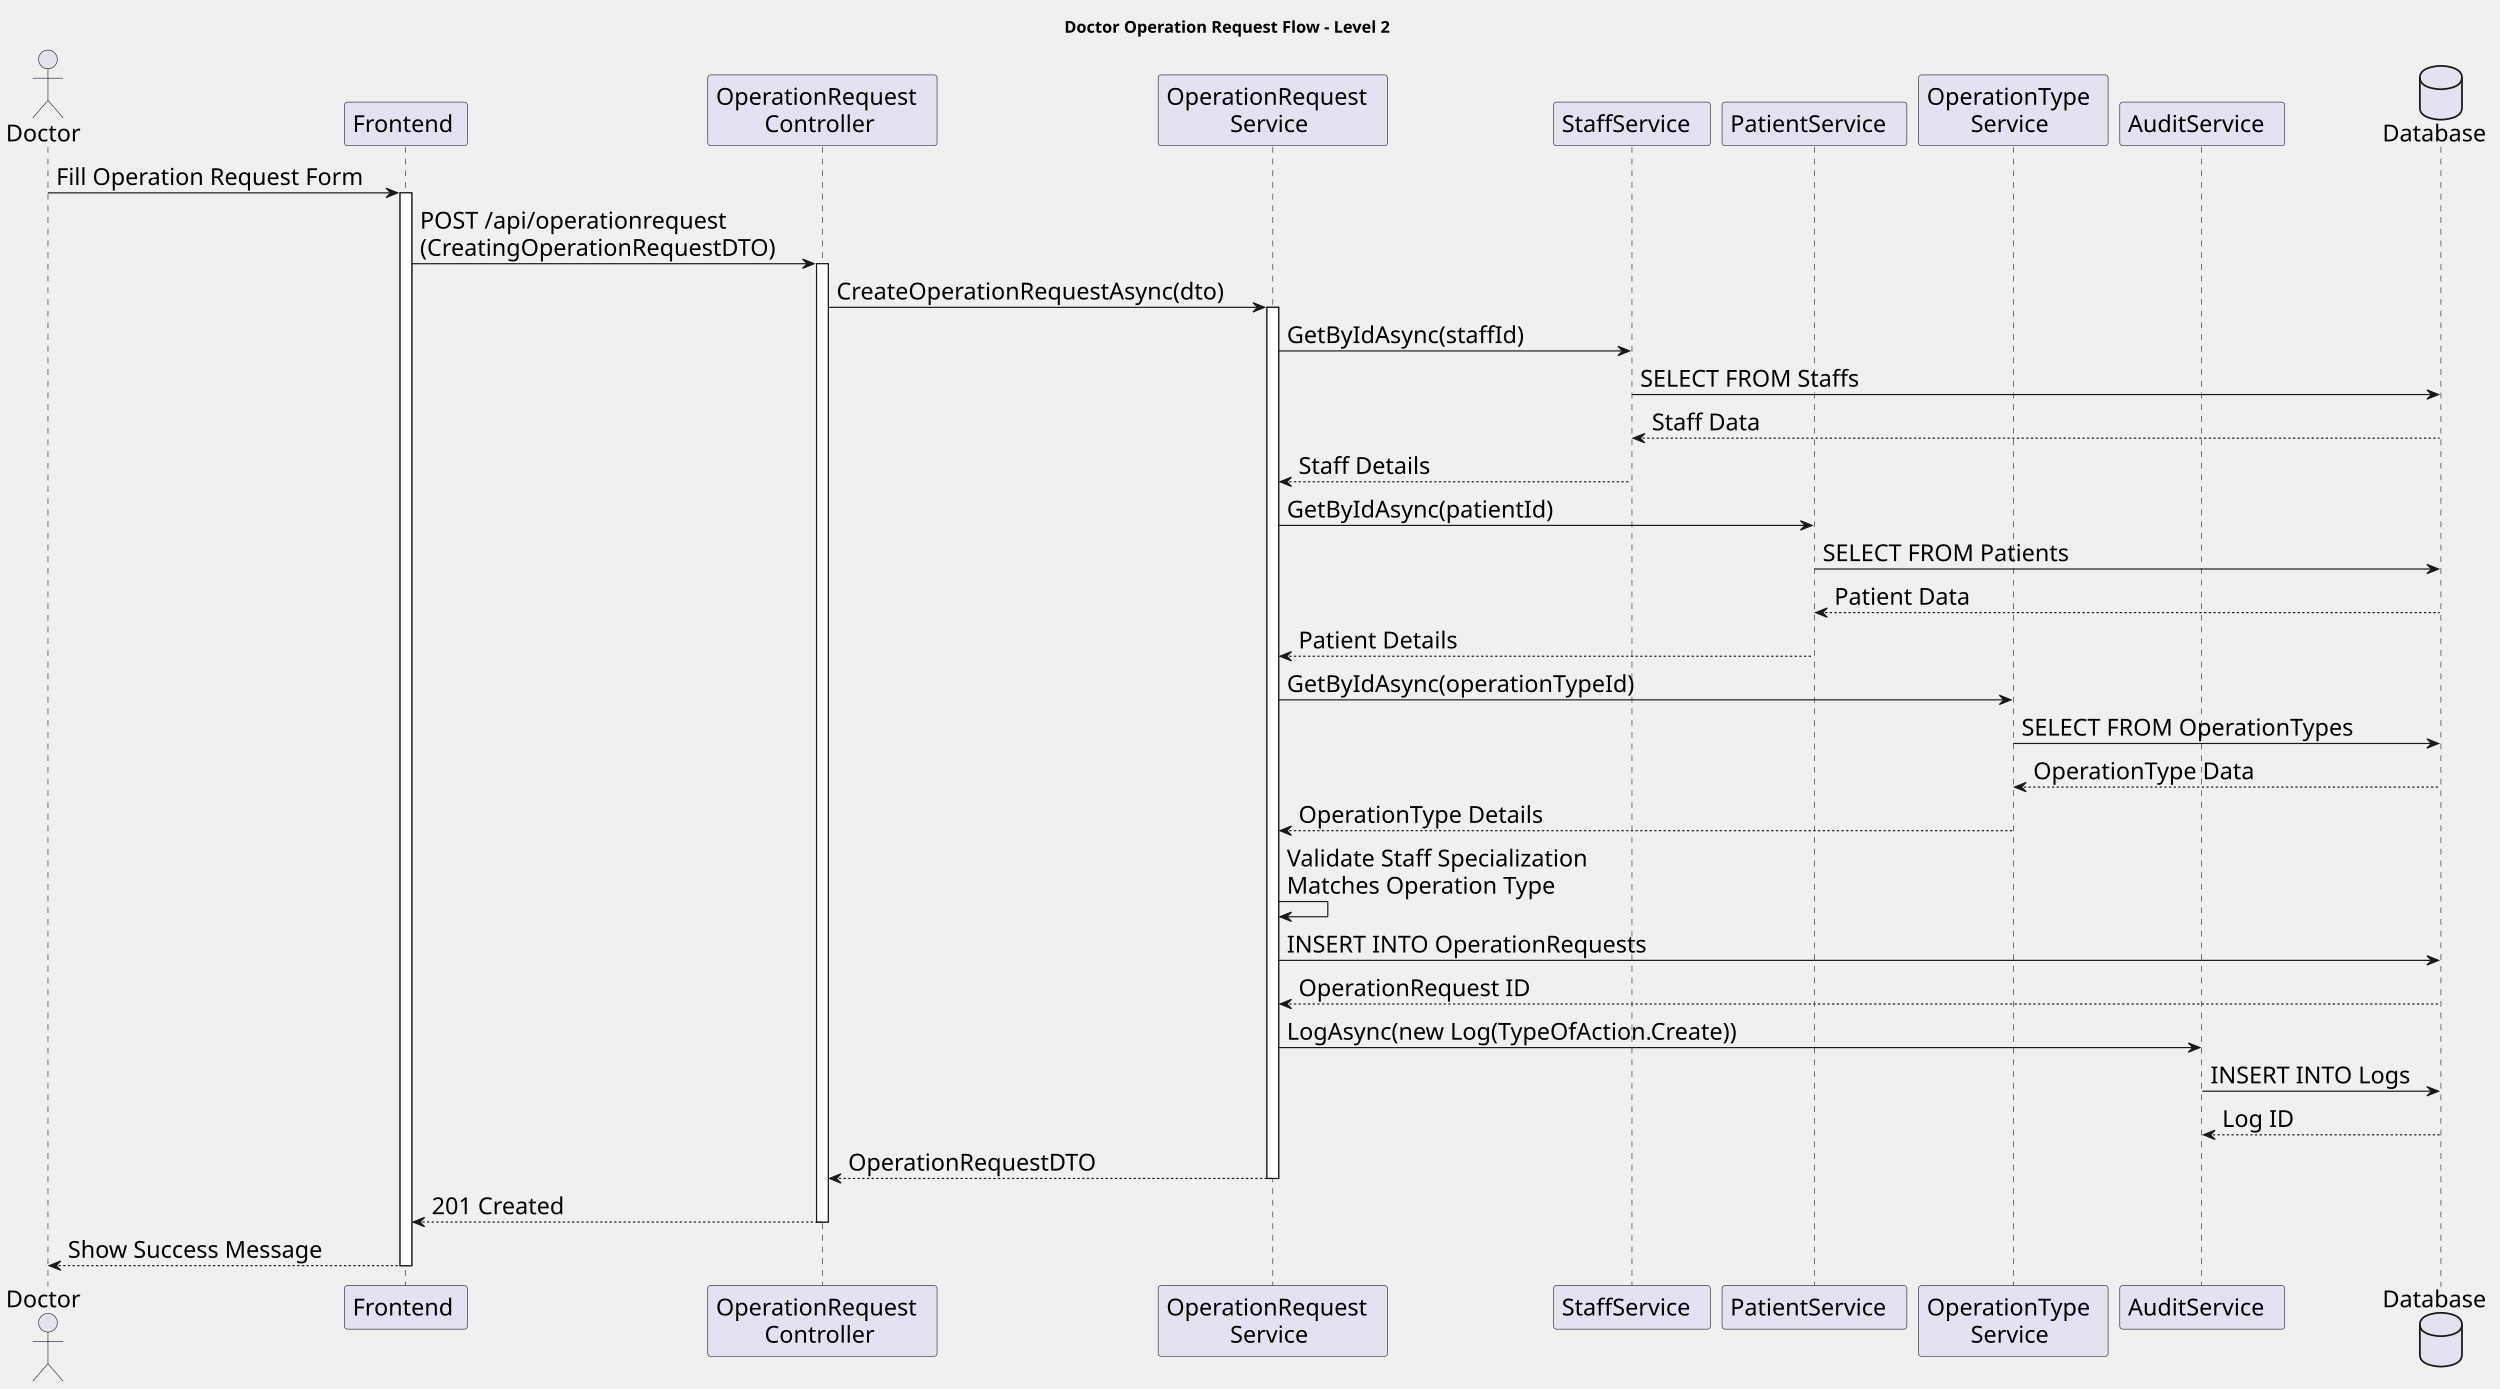
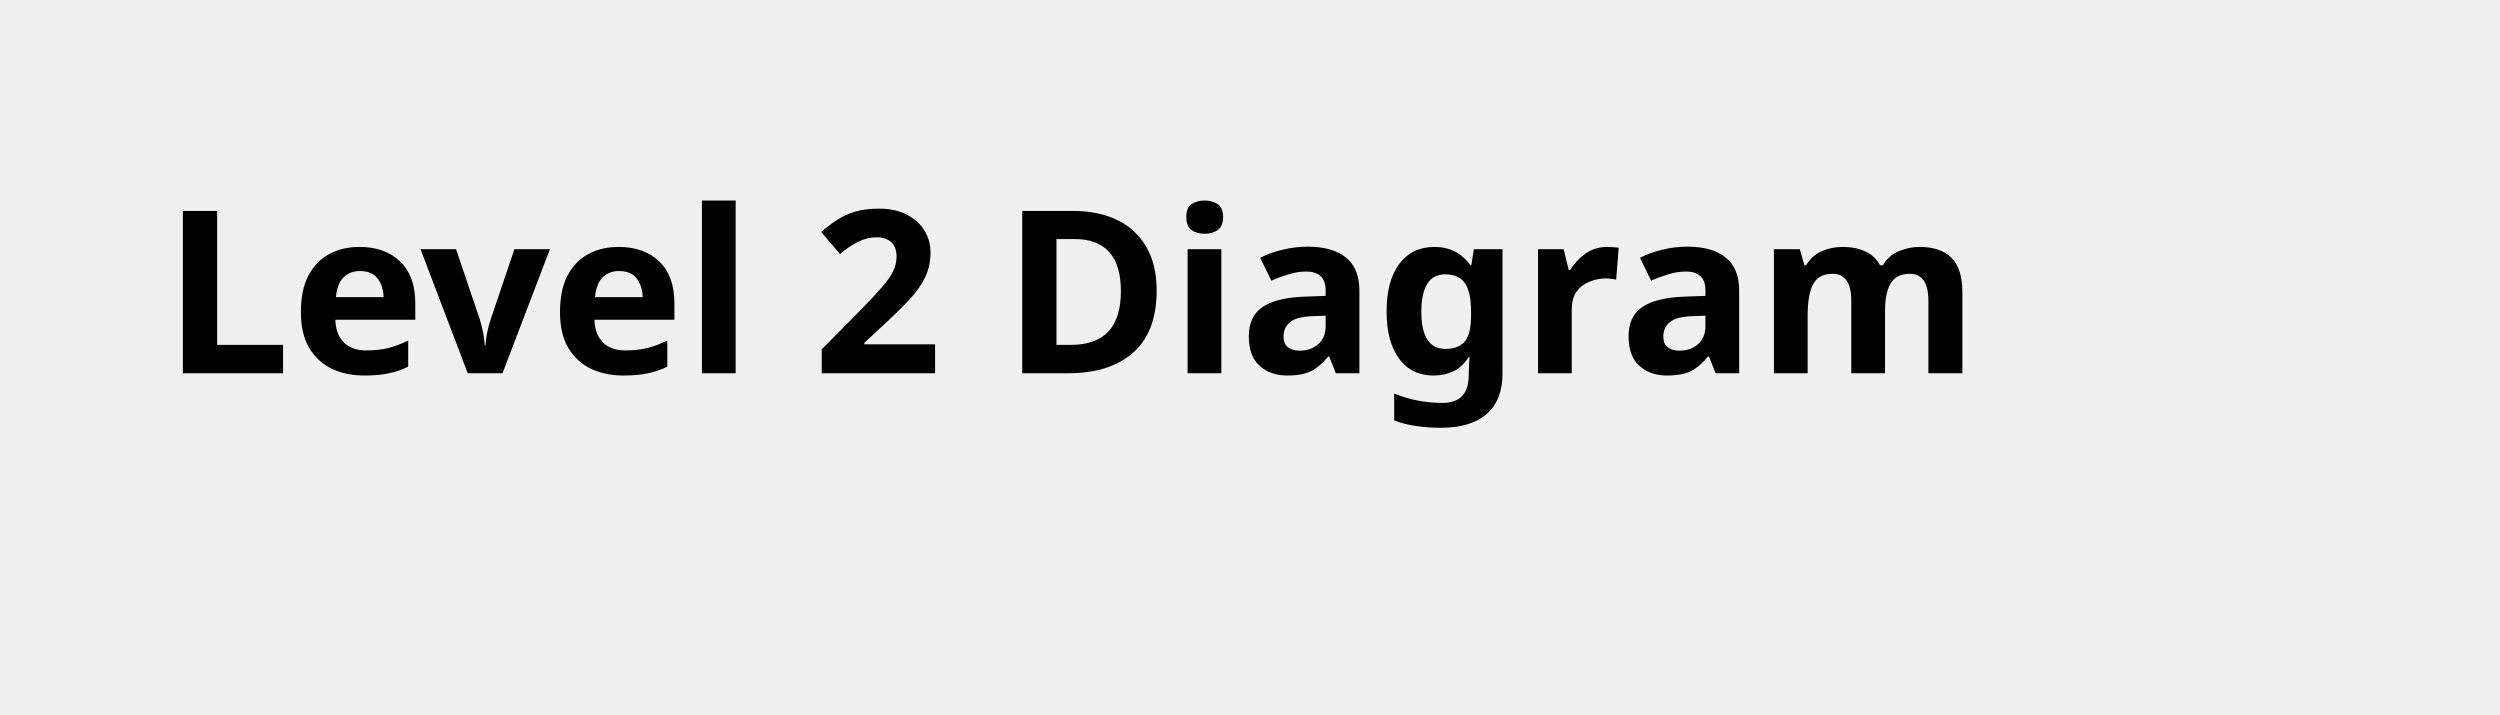
- <svg xmlns="http://www.w3.org/2000/svg" contentStyleType="text/css" height="1187px" preserveAspectRatio="none" style="width:2137px;height:1187px;background:#FFFFFF;" version="1.1" viewBox="0 0 2137 1187" width="2137px" zoomAndPan="magnify">
+ <svg xmlns="http://www.w3.org/2000/svg" contentStyleType="text/css" height="44px" preserveAspectRatio="none" style="width:154px;height:44px;background:#FFFFFF;" version="1.1" viewBox="0 0 154 44" width="154px" zoomAndPan="magnify">
  <defs />
  <g>
-     <text fill="#000000" font-family="sans-serif" font-size="14" font-weight="bold" lengthAdjust="spacing" textLength="321" x="909.75" y="27.995">Doctor Operation Request Flow - Level 2</text>
-     <rect fill="#FFFFFF" height="917.031" style="stroke:#181818;stroke-width:1.0;" width="10" x="342" y="164.859" />
-     <rect fill="#FFFFFF" height="819.188" style="stroke:#181818;stroke-width:1.0;" width="10" x="698" y="225.422" />
-     <rect fill="#FFFFFF" height="744.625" style="stroke:#181818;stroke-width:1.0;" width="10" x="1083" y="262.703" />
-     <line style="stroke:#181818;stroke-width:0.5;stroke-dasharray:5.0,5.0;" x1="41" x2="41" y1="125.578" y2="1099.891" />
-     <line style="stroke:#181818;stroke-width:0.5;stroke-dasharray:5.0,5.0;" x1="346.5" x2="346.5" y1="125.578" y2="1099.891" />
-     <line style="stroke:#181818;stroke-width:0.5;stroke-dasharray:5.0,5.0;" x1="703" x2="703" y1="125.578" y2="1099.891" />
-     <line style="stroke:#181818;stroke-width:0.5;stroke-dasharray:5.0,5.0;" x1="1088" x2="1088" y1="125.578" y2="1099.891" />
-     <line style="stroke:#181818;stroke-width:0.5;stroke-dasharray:5.0,5.0;" x1="1395" x2="1395" y1="125.578" y2="1099.891" />
-     <line style="stroke:#181818;stroke-width:0.5;stroke-dasharray:5.0,5.0;" x1="1551" x2="1551" y1="125.578" y2="1099.891" />
-     <line style="stroke:#181818;stroke-width:0.5;stroke-dasharray:5.0,5.0;" x1="1721" x2="1721" y1="125.578" y2="1099.891" />
-     <line style="stroke:#181818;stroke-width:0.5;stroke-dasharray:5.0,5.0;" x1="1882" x2="1882" y1="125.578" y2="1099.891" />
-     <line style="stroke:#181818;stroke-width:0.5;stroke-dasharray:5.0,5.0;" x1="2086.5" x2="2086.5" y1="125.578" y2="1099.891" />
-     <text fill="#000000" font-family="sans-serif" font-size="20" lengthAdjust="spacing" textLength="66" x="5" y="120.861">Doctor</text>
-     <ellipse cx="41" cy="50.797" fill="#E2E2F0" rx="8" ry="8" style="stroke:#181818;stroke-width:0.5;" />
-     <path d="M41,58.797 L41,85.797 M28,66.797 L54,66.797 M41,85.797 L28,100.797 M41,85.797 L54,100.797 " fill="none" style="stroke:#181818;stroke-width:0.5;" />
-     <text fill="#000000" font-family="sans-serif" font-size="20" lengthAdjust="spacing" textLength="66" x="5" y="1117.455">Doctor</text>
-     <ellipse cx="41" cy="1130.672" fill="#E2E2F0" rx="8" ry="8" style="stroke:#181818;stroke-width:0.5;" />
-     <path d="M41,1138.672 L41,1165.672 M28,1146.672 L54,1146.672 M41,1165.672 L28,1180.672 M41,1165.672 L54,1180.672 " fill="none" style="stroke:#181818;stroke-width:0.5;" />
-     <rect fill="#E2E2F0" height="37.281" rx="2.5" ry="2.5" style="stroke:#181818;stroke-width:0.5;" width="105" x="294.5" y="87.297" />
-     <text fill="#000000" font-family="sans-serif" font-size="20" lengthAdjust="spacing" textLength="91" x="301.5" y="112.861">Frontend</text>
-     <rect fill="#E2E2F0" height="37.281" rx="2.5" ry="2.5" style="stroke:#181818;stroke-width:0.5;" width="105" x="294.5" y="1098.891" />
-     <text fill="#000000" font-family="sans-serif" font-size="20" lengthAdjust="spacing" textLength="91" x="301.5" y="1124.455">Frontend</text>
-     <rect fill="#E2E2F0" height="60.562" rx="2.5" ry="2.5" style="stroke:#181818;stroke-width:0.5;" width="196" x="605" y="64.016" />
-     <text fill="#000000" font-family="sans-serif" font-size="20" lengthAdjust="spacing" textLength="182" x="612" y="89.58">OperationRequest</text>
-     <text fill="#000000" font-family="sans-serif" font-size="20" lengthAdjust="spacing" textLength="99" x="653.5" y="112.861">Controller</text>
-     <rect fill="#E2E2F0" height="60.562" rx="2.5" ry="2.5" style="stroke:#181818;stroke-width:0.5;" width="196" x="605" y="1098.891" />
-     <text fill="#000000" font-family="sans-serif" font-size="20" lengthAdjust="spacing" textLength="182" x="612" y="1124.455">OperationRequest</text>
-     <text fill="#000000" font-family="sans-serif" font-size="20" lengthAdjust="spacing" textLength="99" x="653.5" y="1147.736">Controller</text>
-     <rect fill="#E2E2F0" height="60.562" rx="2.5" ry="2.5" style="stroke:#181818;stroke-width:0.5;" width="196" x="990" y="64.016" />
-     <text fill="#000000" font-family="sans-serif" font-size="20" lengthAdjust="spacing" textLength="182" x="997" y="89.58">OperationRequest</text>
-     <text fill="#000000" font-family="sans-serif" font-size="20" lengthAdjust="spacing" textLength="73" x="1051.5" y="112.861">Service</text>
-     <rect fill="#E2E2F0" height="60.562" rx="2.5" ry="2.5" style="stroke:#181818;stroke-width:0.5;" width="196" x="990" y="1098.891" />
-     <text fill="#000000" font-family="sans-serif" font-size="20" lengthAdjust="spacing" textLength="182" x="997" y="1124.455">OperationRequest</text>
-     <text fill="#000000" font-family="sans-serif" font-size="20" lengthAdjust="spacing" textLength="73" x="1051.5" y="1147.736">Service</text>
-     <rect fill="#E2E2F0" height="37.281" rx="2.5" ry="2.5" style="stroke:#181818;stroke-width:0.5;" width="134" x="1328" y="87.297" />
-     <text fill="#000000" font-family="sans-serif" font-size="20" lengthAdjust="spacing" textLength="120" x="1335" y="112.861">StaffService</text>
-     <rect fill="#E2E2F0" height="37.281" rx="2.5" ry="2.5" style="stroke:#181818;stroke-width:0.5;" width="134" x="1328" y="1098.891" />
-     <text fill="#000000" font-family="sans-serif" font-size="20" lengthAdjust="spacing" textLength="120" x="1335" y="1124.455">StaffService</text>
-     <rect fill="#E2E2F0" height="37.281" rx="2.5" ry="2.5" style="stroke:#181818;stroke-width:0.5;" width="158" x="1472" y="87.297" />
-     <text fill="#000000" font-family="sans-serif" font-size="20" lengthAdjust="spacing" textLength="144" x="1479" y="112.861">PatientService</text>
-     <rect fill="#E2E2F0" height="37.281" rx="2.5" ry="2.5" style="stroke:#181818;stroke-width:0.5;" width="158" x="1472" y="1098.891" />
-     <text fill="#000000" font-family="sans-serif" font-size="20" lengthAdjust="spacing" textLength="144" x="1479" y="1124.455">PatientService</text>
-     <rect fill="#E2E2F0" height="60.562" rx="2.5" ry="2.5" style="stroke:#181818;stroke-width:0.5;" width="162" x="1640" y="64.016" />
-     <text fill="#000000" font-family="sans-serif" font-size="20" lengthAdjust="spacing" textLength="148" x="1647" y="89.58">OperationType</text>
-     <text fill="#000000" font-family="sans-serif" font-size="20" lengthAdjust="spacing" textLength="73" x="1684.5" y="112.861">Service</text>
-     <rect fill="#E2E2F0" height="60.562" rx="2.5" ry="2.5" style="stroke:#181818;stroke-width:0.5;" width="162" x="1640" y="1098.891" />
-     <text fill="#000000" font-family="sans-serif" font-size="20" lengthAdjust="spacing" textLength="148" x="1647" y="1124.455">OperationType</text>
-     <text fill="#000000" font-family="sans-serif" font-size="20" lengthAdjust="spacing" textLength="73" x="1684.5" y="1147.736">Service</text>
-     <rect fill="#E2E2F0" height="37.281" rx="2.5" ry="2.5" style="stroke:#181818;stroke-width:0.5;" width="141" x="1812" y="87.297" />
-     <text fill="#000000" font-family="sans-serif" font-size="20" lengthAdjust="spacing" textLength="127" x="1819" y="112.861">AuditService</text>
-     <rect fill="#E2E2F0" height="37.281" rx="2.5" ry="2.5" style="stroke:#181818;stroke-width:0.5;" width="141" x="1812" y="1098.891" />
-     <text fill="#000000" font-family="sans-serif" font-size="20" lengthAdjust="spacing" textLength="127" x="1819" y="1124.455">AuditService</text>
-     <text fill="#000000" font-family="sans-serif" font-size="20" lengthAdjust="spacing" textLength="94" x="2036.5" y="120.861">Database</text>
-     <path d="M2068.5,66.297 C2068.5,56.297 2086.5,56.297 2086.5,56.297 C2086.5,56.297 2104.5,56.297 2104.5,66.297 L2104.5,92.297 C2104.5,102.297 2086.5,102.297 2086.5,102.297 C2086.5,102.297 2068.5,102.297 2068.5,92.297 L2068.5,66.297 " fill="#E2E2F0" style="stroke:#181818;stroke-width:1.5;" />
-     <path d="M2068.5,66.297 C2068.5,76.297 2086.5,76.297 2086.5,76.297 C2086.5,76.297 2104.5,76.297 2104.5,66.297 " fill="none" style="stroke:#181818;stroke-width:1.5;" />
-     <text fill="#000000" font-family="sans-serif" font-size="20" lengthAdjust="spacing" textLength="94" x="2036.5" y="1117.455">Database</text>
-     <path d="M2068.5,1132.172 C2068.5,1122.172 2086.5,1122.172 2086.5,1122.172 C2086.5,1122.172 2104.5,1122.172 2104.5,1132.172 L2104.5,1158.172 C2104.5,1168.172 2086.5,1168.172 2086.5,1168.172 C2086.5,1168.172 2068.5,1168.172 2068.5,1158.172 L2068.5,1132.172 " fill="#E2E2F0" style="stroke:#181818;stroke-width:1.5;" />
-     <path d="M2068.5,1132.172 C2068.5,1142.172 2086.5,1142.172 2086.5,1142.172 C2086.5,1142.172 2104.5,1142.172 2104.5,1132.172 " fill="none" style="stroke:#181818;stroke-width:1.5;" />
-     <rect fill="#FFFFFF" height="917.031" style="stroke:#181818;stroke-width:1.0;" width="10" x="342" y="164.859" />
-     <rect fill="#FFFFFF" height="819.188" style="stroke:#181818;stroke-width:1.0;" width="10" x="698" y="225.422" />
-     <rect fill="#FFFFFF" height="744.625" style="stroke:#181818;stroke-width:1.0;" width="10" x="1083" y="262.703" />
-     <polygon fill="#181818" points="330,160.859,340,164.859,330,168.859,334,164.859" style="stroke:#181818;stroke-width:1.0;" />
-     <line style="stroke:#181818;stroke-width:1.0;" x1="41" x2="336" y1="164.859" y2="164.859" />
-     <text fill="#000000" font-family="sans-serif" font-size="20" lengthAdjust="spacing" textLength="282" x="48" y="158.143">Fill Operation Request Form</text>
-     <polygon fill="#181818" points="686,221.422,696,225.422,686,229.422,690,225.422" style="stroke:#181818;stroke-width:1.0;" />
-     <line style="stroke:#181818;stroke-width:1.0;" x1="352" x2="692" y1="225.422" y2="225.422" />
-     <text fill="#000000" font-family="sans-serif" font-size="20" lengthAdjust="spacing" textLength="276" x="359" y="195.424">POST /api/operationrequest</text>
-     <text fill="#000000" font-family="sans-serif" font-size="20" lengthAdjust="spacing" textLength="327" x="359" y="218.705">(CreatingOperationRequestDTO)</text>
-     <polygon fill="#181818" points="1071,258.703,1081,262.703,1071,266.703,1075,262.703" style="stroke:#181818;stroke-width:1.0;" />
-     <line style="stroke:#181818;stroke-width:1.0;" x1="708" x2="1077" y1="262.703" y2="262.703" />
-     <text fill="#000000" font-family="sans-serif" font-size="20" lengthAdjust="spacing" textLength="356" x="715" y="255.986">CreateOperationRequestAsync(dto)</text>
-     <polygon fill="#181818" points="1383,295.984,1393,299.984,1383,303.984,1387,299.984" style="stroke:#181818;stroke-width:1.0;" />
-     <line style="stroke:#181818;stroke-width:1.0;" x1="1093" x2="1389" y1="299.984" y2="299.984" />
-     <text fill="#000000" font-family="sans-serif" font-size="20" lengthAdjust="spacing" textLength="218" x="1100" y="293.268">GetByIdAsync(staffId)</text>
-     <polygon fill="#181818" points="2074.5,333.266,2084.5,337.266,2074.5,341.266,2078.5,337.266" style="stroke:#181818;stroke-width:1.0;" />
-     <line style="stroke:#181818;stroke-width:1.0;" x1="1395" x2="2080.5" y1="337.266" y2="337.266" />
-     <text fill="#000000" font-family="sans-serif" font-size="20" lengthAdjust="spacing" textLength="204" x="1402" y="330.549">SELECT FROM Staffs</text>
-     <polygon fill="#181818" points="1406,370.547,1396,374.547,1406,378.547,1402,374.547" style="stroke:#181818;stroke-width:1.0;" />
-     <line style="stroke:#181818;stroke-width:1.0;stroke-dasharray:2.0,2.0;" x1="1400" x2="2085.5" y1="374.547" y2="374.547" />
-     <text fill="#000000" font-family="sans-serif" font-size="20" lengthAdjust="spacing" textLength="100" x="1412" y="367.83">Staff Data</text>
-     <polygon fill="#181818" points="1104,407.828,1094,411.828,1104,415.828,1100,411.828" style="stroke:#181818;stroke-width:1.0;" />
-     <line style="stroke:#181818;stroke-width:1.0;stroke-dasharray:2.0,2.0;" x1="1098" x2="1394" y1="411.828" y2="411.828" />
-     <text fill="#000000" font-family="sans-serif" font-size="20" lengthAdjust="spacing" textLength="122" x="1110" y="405.111">Staff Details</text>
-     <polygon fill="#181818" points="1539,445.109,1549,449.109,1539,453.109,1543,449.109" style="stroke:#181818;stroke-width:1.0;" />
-     <line style="stroke:#181818;stroke-width:1.0;" x1="1093" x2="1545" y1="449.109" y2="449.109" />
-     <text fill="#000000" font-family="sans-serif" font-size="20" lengthAdjust="spacing" textLength="246" x="1100" y="442.393">GetByIdAsync(patientId)</text>
-     <polygon fill="#181818" points="2074.5,482.391,2084.5,486.391,2074.5,490.391,2078.5,486.391" style="stroke:#181818;stroke-width:1.0;" />
-     <line style="stroke:#181818;stroke-width:1.0;" x1="1551" x2="2080.5" y1="486.391" y2="486.391" />
-     <text fill="#000000" font-family="sans-serif" font-size="20" lengthAdjust="spacing" textLength="228" x="1558" y="479.674">SELECT FROM Patients</text>
-     <polygon fill="#181818" points="1562,519.672,1552,523.672,1562,527.672,1558,523.672" style="stroke:#181818;stroke-width:1.0;" />
-     <line style="stroke:#181818;stroke-width:1.0;stroke-dasharray:2.0,2.0;" x1="1556" x2="2085.5" y1="523.672" y2="523.672" />
-     <text fill="#000000" font-family="sans-serif" font-size="20" lengthAdjust="spacing" textLength="124" x="1568" y="516.955">Patient Data</text>
-     <polygon fill="#181818" points="1104,556.953,1094,560.953,1104,564.953,1100,560.953" style="stroke:#181818;stroke-width:1.0;" />
-     <line style="stroke:#181818;stroke-width:1.0;stroke-dasharray:2.0,2.0;" x1="1098" x2="1550" y1="560.953" y2="560.953" />
-     <text fill="#000000" font-family="sans-serif" font-size="20" lengthAdjust="spacing" textLength="146" x="1110" y="554.236">Patient Details</text>
-     <polygon fill="#181818" points="1709,594.234,1719,598.234,1709,602.234,1713,598.234" style="stroke:#181818;stroke-width:1.0;" />
-     <line style="stroke:#181818;stroke-width:1.0;" x1="1093" x2="1715" y1="598.234" y2="598.234" />
-     <text fill="#000000" font-family="sans-serif" font-size="20" lengthAdjust="spacing" textLength="318" x="1100" y="591.518">GetByIdAsync(operationTypeId)</text>
-     <polygon fill="#181818" points="2074.5,631.516,2084.5,635.516,2074.5,639.516,2078.5,635.516" style="stroke:#181818;stroke-width:1.0;" />
-     <line style="stroke:#181818;stroke-width:1.0;" x1="1721" x2="2080.5" y1="635.516" y2="635.516" />
-     <text fill="#000000" font-family="sans-serif" font-size="20" lengthAdjust="spacing" textLength="305" x="1728" y="628.799">SELECT FROM OperationTypes</text>
-     <polygon fill="#181818" points="1732,668.797,1722,672.797,1732,676.797,1728,672.797" style="stroke:#181818;stroke-width:1.0;" />
-     <line style="stroke:#181818;stroke-width:1.0;stroke-dasharray:2.0,2.0;" x1="1726" x2="2085.5" y1="672.797" y2="672.797" />
-     <text fill="#000000" font-family="sans-serif" font-size="20" lengthAdjust="spacing" textLength="201" x="1738" y="666.08">OperationType Data</text>
-     <polygon fill="#181818" points="1104,706.078,1094,710.078,1104,714.078,1100,710.078" style="stroke:#181818;stroke-width:1.0;" />
-     <line style="stroke:#181818;stroke-width:1.0;stroke-dasharray:2.0,2.0;" x1="1098" x2="1720" y1="710.078" y2="710.078" />
-     <text fill="#000000" font-family="sans-serif" font-size="20" lengthAdjust="spacing" textLength="223" x="1110" y="703.361">OperationType Details</text>
-     <line style="stroke:#181818;stroke-width:1.0;" x1="1093" x2="1135" y1="770.641" y2="770.641" />
-     <line style="stroke:#181818;stroke-width:1.0;" x1="1135" x2="1135" y1="770.641" y2="783.641" />
-     <line style="stroke:#181818;stroke-width:1.0;" x1="1094" x2="1135" y1="783.641" y2="783.641" />
-     <polygon fill="#181818" points="1104,779.641,1094,783.641,1104,787.641,1100,783.641" style="stroke:#181818;stroke-width:1.0;" />
-     <text fill="#000000" font-family="sans-serif" font-size="20" lengthAdjust="spacing" textLength="283" x="1100" y="740.643">Validate Staff Specialization</text>
-     <text fill="#000000" font-family="sans-serif" font-size="20" lengthAdjust="spacing" textLength="243" x="1100" y="763.924">Matches Operation Type</text>
-     <polygon fill="#181818" points="2074.5,816.922,2084.5,820.922,2074.5,824.922,2078.5,820.922" style="stroke:#181818;stroke-width:1.0;" />
-     <line style="stroke:#181818;stroke-width:1.0;" x1="1093" x2="2080.5" y1="820.922" y2="820.922" />
-     <text fill="#000000" font-family="sans-serif" font-size="20" lengthAdjust="spacing" textLength="326" x="1100" y="814.205">INSERT INTO OperationRequests</text>
-     <polygon fill="#181818" points="1104,854.203,1094,858.203,1104,862.203,1100,858.203" style="stroke:#181818;stroke-width:1.0;" />
-     <line style="stroke:#181818;stroke-width:1.0;stroke-dasharray:2.0,2.0;" x1="1098" x2="2085.5" y1="858.203" y2="858.203" />
-     <text fill="#000000" font-family="sans-serif" font-size="20" lengthAdjust="spacing" textLength="209" x="1110" y="851.486">OperationRequest ID</text>
-     <polygon fill="#181818" points="1870.5,891.484,1880.5,895.484,1870.5,899.484,1874.5,895.484" style="stroke:#181818;stroke-width:1.0;" />
-     <line style="stroke:#181818;stroke-width:1.0;" x1="1093" x2="1876.5" y1="895.484" y2="895.484" />
-     <text fill="#000000" font-family="sans-serif" font-size="20" lengthAdjust="spacing" textLength="418" x="1100" y="888.768">LogAsync(new Log(TypeOfAction.Create))</text>
-     <polygon fill="#181818" points="2074.5,928.766,2084.5,932.766,2074.5,936.766,2078.5,932.766" style="stroke:#181818;stroke-width:1.0;" />
-     <line style="stroke:#181818;stroke-width:1.0;" x1="1882.5" x2="2080.5" y1="932.766" y2="932.766" />
-     <text fill="#000000" font-family="sans-serif" font-size="20" lengthAdjust="spacing" textLength="180" x="1889.5" y="926.049">INSERT INTO Logs</text>
-     <polygon fill="#181818" points="1893.5,966.047,1883.5,970.047,1893.5,974.047,1889.5,970.047" style="stroke:#181818;stroke-width:1.0;" />
-     <line style="stroke:#181818;stroke-width:1.0;stroke-dasharray:2.0,2.0;" x1="1887.5" x2="2085.5" y1="970.047" y2="970.047" />
-     <text fill="#000000" font-family="sans-serif" font-size="20" lengthAdjust="spacing" textLength="63" x="1899.5" y="963.33">Log ID</text>
-     <polygon fill="#181818" points="719,1003.328,709,1007.328,719,1011.328,715,1007.328" style="stroke:#181818;stroke-width:1.0;" />
-     <line style="stroke:#181818;stroke-width:1.0;stroke-dasharray:2.0,2.0;" x1="713" x2="1087" y1="1007.328" y2="1007.328" />
-     <text fill="#000000" font-family="sans-serif" font-size="20" lengthAdjust="spacing" textLength="225" x="725" y="1000.611">OperationRequestDTO</text>
-     <polygon fill="#181818" points="363,1040.609,353,1044.609,363,1048.609,359,1044.609" style="stroke:#181818;stroke-width:1.0;" />
-     <line style="stroke:#181818;stroke-width:1.0;stroke-dasharray:2.0,2.0;" x1="357" x2="702" y1="1044.609" y2="1044.609" />
-     <text fill="#000000" font-family="sans-serif" font-size="20" lengthAdjust="spacing" textLength="124" x="369" y="1037.893">201 Created</text>
-     <polygon fill="#181818" points="52,1077.891,42,1081.891,52,1085.891,48,1081.891" style="stroke:#181818;stroke-width:1.0;" />
-     <line style="stroke:#181818;stroke-width:1.0;stroke-dasharray:2.0,2.0;" x1="46" x2="346" y1="1081.891" y2="1081.891" />
-     <text fill="#000000" font-family="sans-serif" font-size="20" lengthAdjust="spacing" textLength="233" x="58" y="1075.174">Show Success Message</text>
+     <text fill="#000000" font-family="sans-serif" font-size="14" font-weight="bold" lengthAdjust="spacing" textLength="126" x="10" y="22.995">Level 2 Diagram</text>
  </g>
</svg>
